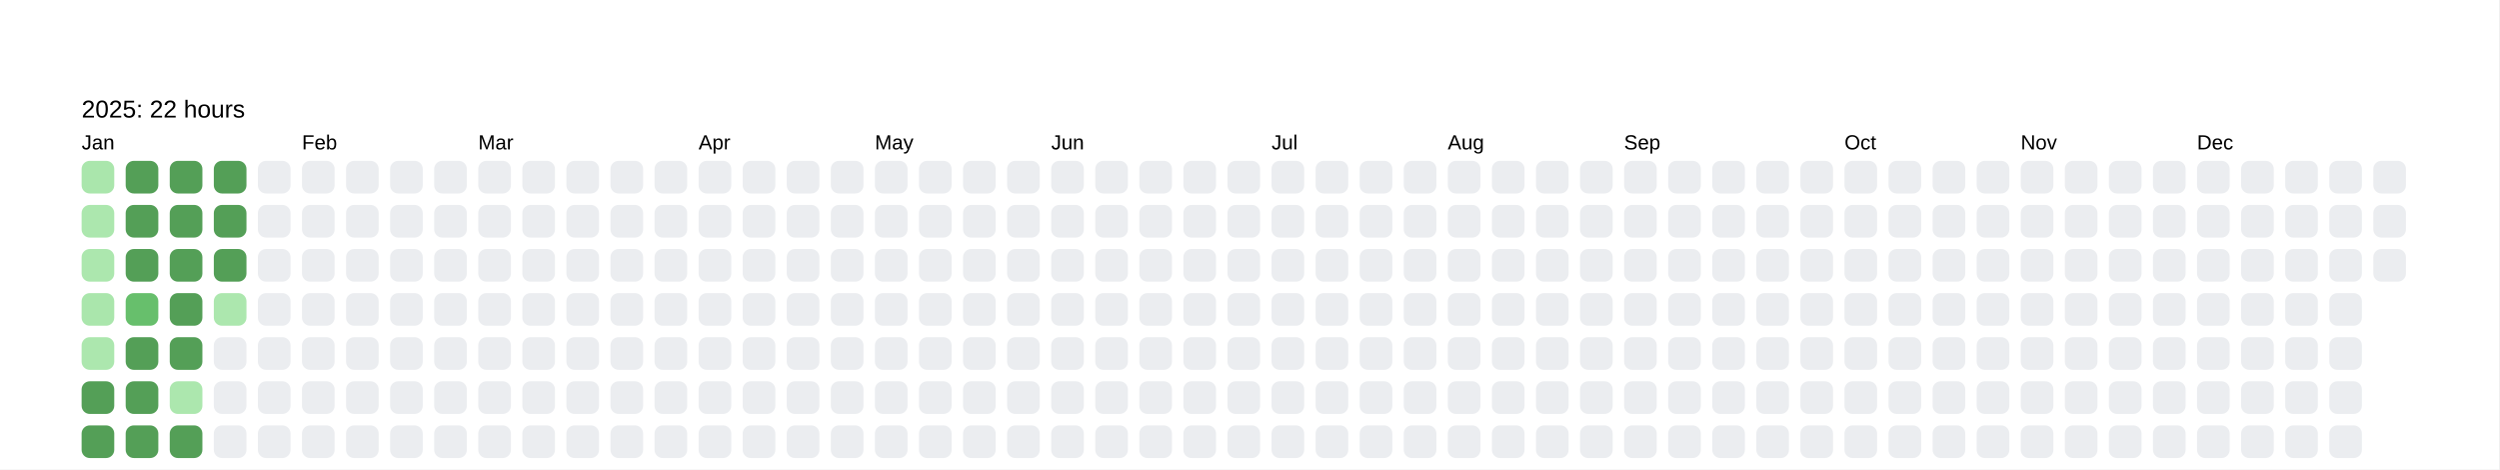
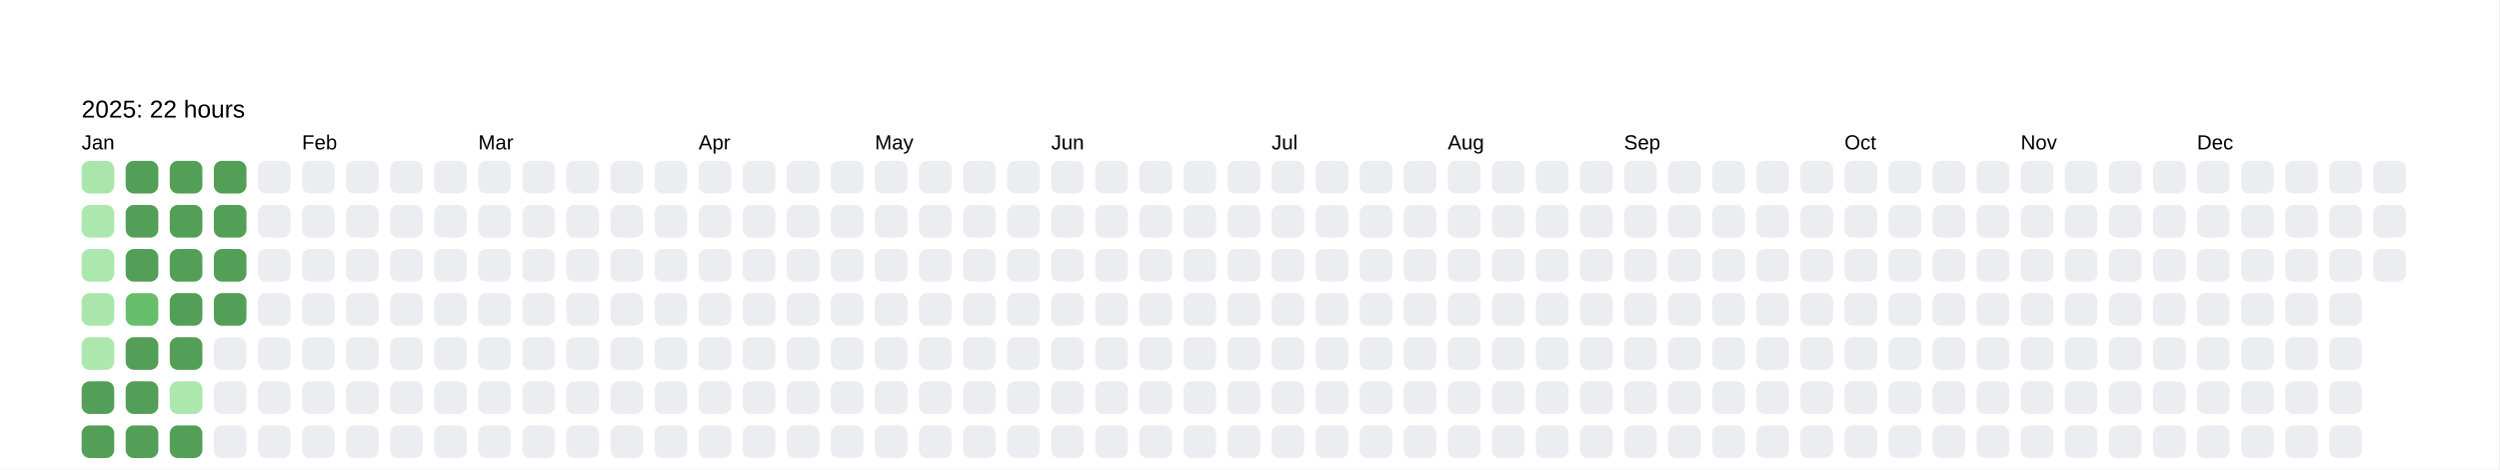
<svg xmlns="http://www.w3.org/2000/svg" baseProfile="full" height="57.5mm" version="1.1" viewBox="0,0,306.2,57.5" width="306.2mm">
  <defs />
  <rect fill="#FFFFFF" height="57.5" width="306.2" x="0" y="0" />
  <text fill="#000000" style="font-size:6px; font-family:Arial; font-weight:bold;" x="10" y="10" />
  <text fill="#000000" style="font-size:3px; font-family:Arial;" x="10" y="14.4">2025: 22 hours</text>
  <text fill="#000000" style="font-size:2.5px; font-family:Arial" x="10" y="18.3">Jan</text>
  <rect fill="#aae6ac" height="4" rx="1" ry="1" width="4" x="10" y="19.7" />
  <rect fill="#ace7ae" height="4" rx="1" ry="1" width="4" x="10" y="25.1" />
  <rect fill="#ace7ae" height="4" rx="1" ry="1" width="4" x="10" y="30.5" />
  <rect fill="#aae6ac" height="4" rx="1" ry="1" width="4" x="10" y="35.9" />
  <rect fill="#ace7ae" height="4" rx="1" ry="1" width="4" x="10" y="41.3" />
  <rect fill="#549F57" height="4" rx="1" ry="1" width="4" x="10" y="46.7" />
  <rect fill="#549F57" height="4" rx="1" ry="1" width="4" x="10" y="52.1" />
  <rect fill="#549F57" height="4" rx="1" ry="1" width="4" x="15.4" y="19.7" />
  <rect fill="#549F57" height="4" rx="1" ry="1" width="4" x="15.4" y="25.1" />
  <rect fill="#549F57" height="4" rx="1" ry="1" width="4" x="15.4" y="30.5" />
  <rect fill="#67bf6c" height="4" rx="1" ry="1" width="4" x="15.4" y="35.9" />
  <rect fill="#549F57" height="4" rx="1" ry="1" width="4" x="15.4" y="41.3" />
  <rect fill="#549F57" height="4" rx="1" ry="1" width="4" x="15.4" y="46.7" />
  <rect fill="#549F57" height="4" rx="1" ry="1" width="4" x="15.4" y="52.1" />
  <rect fill="#549F57" height="4" rx="1" ry="1" width="4" x="20.8" y="19.7" />
  <rect fill="#549F57" height="4" rx="1" ry="1" width="4" x="20.8" y="25.1" />
  <rect fill="#549F57" height="4" rx="1" ry="1" width="4" x="20.8" y="30.5" />
  <rect fill="#549F57" height="4" rx="1" ry="1" width="4" x="20.8" y="35.9" />
  <rect fill="#549F57" height="4" rx="1" ry="1" width="4" x="20.8" y="41.3" />
  <rect fill="#ace7ae" height="4" rx="1" ry="1" width="4" x="20.8" y="46.7" />
  <rect fill="#549F57" height="4" rx="1" ry="1" width="4" x="20.8" y="52.1" />
  <rect fill="#549F57" height="4" rx="1" ry="1" width="4" x="26.2" y="19.7" />
  <rect fill="#549F57" height="4" rx="1" ry="1" width="4" x="26.2" y="25.1" />
  <rect fill="#549F57" height="4" rx="1" ry="1" width="4" x="26.2" y="30.5" />
-   <rect fill="#ace7ae" height="4" rx="1" ry="1" width="4" x="26.2" y="35.9" />
+   <rect fill="#549F57" height="4" rx="1" ry="1" width="4" x="26.2" y="35.9" />
  <rect fill="#EBEDF0" height="4" rx="1" ry="1" width="4" x="26.2" y="41.3" />
  <rect fill="#EBEDF0" height="4" rx="1" ry="1" width="4" x="26.2" y="46.7" />
  <rect fill="#EBEDF0" height="4" rx="1" ry="1" width="4" x="26.2" y="52.1" />
  <rect fill="#EBEDF0" height="4" rx="1" ry="1" width="4" x="31.6" y="19.7" />
  <rect fill="#EBEDF0" height="4" rx="1" ry="1" width="4" x="31.6" y="25.1" />
  <rect fill="#EBEDF0" height="4" rx="1" ry="1" width="4" x="31.6" y="30.5" />
  <rect fill="#EBEDF0" height="4" rx="1" ry="1" width="4" x="31.6" y="35.9" />
  <rect fill="#EBEDF0" height="4" rx="1" ry="1" width="4" x="31.6" y="41.3" />
  <rect fill="#EBEDF0" height="4" rx="1" ry="1" width="4" x="31.6" y="46.7" />
  <rect fill="#EBEDF0" height="4" rx="1" ry="1" width="4" x="31.6" y="52.1" />
  <text fill="#000000" style="font-size:2.5px; font-family:Arial" x="37.0" y="18.3">Feb</text>
  <rect fill="#EBEDF0" height="4" rx="1" ry="1" width="4" x="37.0" y="19.7" />
  <rect fill="#EBEDF0" height="4" rx="1" ry="1" width="4" x="37.0" y="25.1" />
  <rect fill="#EBEDF0" height="4" rx="1" ry="1" width="4" x="37.0" y="30.5" />
  <rect fill="#EBEDF0" height="4" rx="1" ry="1" width="4" x="37.0" y="35.9" />
  <rect fill="#EBEDF0" height="4" rx="1" ry="1" width="4" x="37.0" y="41.3" />
  <rect fill="#EBEDF0" height="4" rx="1" ry="1" width="4" x="37.0" y="46.7" />
  <rect fill="#EBEDF0" height="4" rx="1" ry="1" width="4" x="37.0" y="52.1" />
  <rect fill="#EBEDF0" height="4" rx="1" ry="1" width="4" x="42.4" y="19.7" />
  <rect fill="#EBEDF0" height="4" rx="1" ry="1" width="4" x="42.4" y="25.1" />
  <rect fill="#EBEDF0" height="4" rx="1" ry="1" width="4" x="42.4" y="30.5" />
  <rect fill="#EBEDF0" height="4" rx="1" ry="1" width="4" x="42.4" y="35.9" />
  <rect fill="#EBEDF0" height="4" rx="1" ry="1" width="4" x="42.4" y="41.3" />
  <rect fill="#EBEDF0" height="4" rx="1" ry="1" width="4" x="42.4" y="46.7" />
  <rect fill="#EBEDF0" height="4" rx="1" ry="1" width="4" x="42.4" y="52.1" />
  <rect fill="#EBEDF0" height="4" rx="1" ry="1" width="4" x="47.8" y="19.7" />
  <rect fill="#EBEDF0" height="4" rx="1" ry="1" width="4" x="47.8" y="25.1" />
  <rect fill="#EBEDF0" height="4" rx="1" ry="1" width="4" x="47.8" y="30.5" />
  <rect fill="#EBEDF0" height="4" rx="1" ry="1" width="4" x="47.8" y="35.9" />
  <rect fill="#EBEDF0" height="4" rx="1" ry="1" width="4" x="47.8" y="41.3" />
  <rect fill="#EBEDF0" height="4" rx="1" ry="1" width="4" x="47.8" y="46.7" />
  <rect fill="#EBEDF0" height="4" rx="1" ry="1" width="4" x="47.8" y="52.1" />
  <rect fill="#EBEDF0" height="4" rx="1" ry="1" width="4" x="53.2" y="19.7" />
  <rect fill="#EBEDF0" height="4" rx="1" ry="1" width="4" x="53.2" y="25.1" />
  <rect fill="#EBEDF0" height="4" rx="1" ry="1" width="4" x="53.2" y="30.5" />
  <rect fill="#EBEDF0" height="4" rx="1" ry="1" width="4" x="53.2" y="35.9" />
  <rect fill="#EBEDF0" height="4" rx="1" ry="1" width="4" x="53.2" y="41.3" />
  <rect fill="#EBEDF0" height="4" rx="1" ry="1" width="4" x="53.2" y="46.7" />
  <rect fill="#EBEDF0" height="4" rx="1" ry="1" width="4" x="53.2" y="52.1" />
  <text fill="#000000" style="font-size:2.5px; font-family:Arial" x="58.6" y="18.3">Mar</text>
  <rect fill="#EBEDF0" height="4" rx="1" ry="1" width="4" x="58.6" y="19.7" />
  <rect fill="#EBEDF0" height="4" rx="1" ry="1" width="4" x="58.6" y="25.1" />
  <rect fill="#EBEDF0" height="4" rx="1" ry="1" width="4" x="58.6" y="30.5" />
  <rect fill="#EBEDF0" height="4" rx="1" ry="1" width="4" x="58.6" y="35.9" />
  <rect fill="#EBEDF0" height="4" rx="1" ry="1" width="4" x="58.6" y="41.3" />
  <rect fill="#EBEDF0" height="4" rx="1" ry="1" width="4" x="58.6" y="46.7" />
  <rect fill="#EBEDF0" height="4" rx="1" ry="1" width="4" x="58.6" y="52.1" />
  <rect fill="#EBEDF0" height="4" rx="1" ry="1" width="4" x="64" y="19.7" />
  <rect fill="#EBEDF0" height="4" rx="1" ry="1" width="4" x="64" y="25.1" />
  <rect fill="#EBEDF0" height="4" rx="1" ry="1" width="4" x="64" y="30.5" />
  <rect fill="#EBEDF0" height="4" rx="1" ry="1" width="4" x="64" y="35.9" />
  <rect fill="#EBEDF0" height="4" rx="1" ry="1" width="4" x="64" y="41.3" />
  <rect fill="#EBEDF0" height="4" rx="1" ry="1" width="4" x="64" y="46.7" />
  <rect fill="#EBEDF0" height="4" rx="1" ry="1" width="4" x="64" y="52.1" />
  <rect fill="#EBEDF0" height="4" rx="1" ry="1" width="4" x="69.4" y="19.7" />
  <rect fill="#EBEDF0" height="4" rx="1" ry="1" width="4" x="69.4" y="25.1" />
  <rect fill="#EBEDF0" height="4" rx="1" ry="1" width="4" x="69.4" y="30.5" />
  <rect fill="#EBEDF0" height="4" rx="1" ry="1" width="4" x="69.4" y="35.9" />
  <rect fill="#EBEDF0" height="4" rx="1" ry="1" width="4" x="69.4" y="41.3" />
  <rect fill="#EBEDF0" height="4" rx="1" ry="1" width="4" x="69.4" y="46.7" />
  <rect fill="#EBEDF0" height="4" rx="1" ry="1" width="4" x="69.4" y="52.1" />
  <rect fill="#EBEDF0" height="4" rx="1" ry="1" width="4" x="74.8" y="19.7" />
  <rect fill="#EBEDF0" height="4" rx="1" ry="1" width="4" x="74.8" y="25.1" />
  <rect fill="#EBEDF0" height="4" rx="1" ry="1" width="4" x="74.8" y="30.5" />
  <rect fill="#EBEDF0" height="4" rx="1" ry="1" width="4" x="74.8" y="35.9" />
  <rect fill="#EBEDF0" height="4" rx="1" ry="1" width="4" x="74.8" y="41.3" />
  <rect fill="#EBEDF0" height="4" rx="1" ry="1" width="4" x="74.8" y="46.7" />
  <rect fill="#EBEDF0" height="4" rx="1" ry="1" width="4" x="74.8" y="52.1" />
  <rect fill="#EBEDF0" height="4" rx="1" ry="1" width="4" x="80.2" y="19.7" />
  <rect fill="#EBEDF0" height="4" rx="1" ry="1" width="4" x="80.2" y="25.1" />
  <rect fill="#EBEDF0" height="4" rx="1" ry="1" width="4" x="80.2" y="30.5" />
  <rect fill="#EBEDF0" height="4" rx="1" ry="1" width="4" x="80.2" y="35.9" />
  <rect fill="#EBEDF0" height="4" rx="1" ry="1" width="4" x="80.2" y="41.3" />
  <rect fill="#EBEDF0" height="4" rx="1" ry="1" width="4" x="80.2" y="46.7" />
  <rect fill="#EBEDF0" height="4" rx="1" ry="1" width="4" x="80.2" y="52.1" />
  <text fill="#000000" style="font-size:2.5px; font-family:Arial" x="85.6" y="18.3">Apr</text>
  <rect fill="#EBEDF0" height="4" rx="1" ry="1" width="4" x="85.6" y="19.7" />
  <rect fill="#EBEDF0" height="4" rx="1" ry="1" width="4" x="85.6" y="25.1" />
  <rect fill="#EBEDF0" height="4" rx="1" ry="1" width="4" x="85.6" y="30.5" />
  <rect fill="#EBEDF0" height="4" rx="1" ry="1" width="4" x="85.6" y="35.9" />
  <rect fill="#EBEDF0" height="4" rx="1" ry="1" width="4" x="85.6" y="41.3" />
  <rect fill="#EBEDF0" height="4" rx="1" ry="1" width="4" x="85.6" y="46.7" />
  <rect fill="#EBEDF0" height="4" rx="1" ry="1" width="4" x="85.6" y="52.1" />
  <rect fill="#EBEDF0" height="4" rx="1" ry="1" width="4" x="91" y="19.7" />
  <rect fill="#EBEDF0" height="4" rx="1" ry="1" width="4" x="91" y="25.1" />
  <rect fill="#EBEDF0" height="4" rx="1" ry="1" width="4" x="91" y="30.5" />
  <rect fill="#EBEDF0" height="4" rx="1" ry="1" width="4" x="91" y="35.9" />
  <rect fill="#EBEDF0" height="4" rx="1" ry="1" width="4" x="91" y="41.3" />
  <rect fill="#EBEDF0" height="4" rx="1" ry="1" width="4" x="91" y="46.7" />
  <rect fill="#EBEDF0" height="4" rx="1" ry="1" width="4" x="91" y="52.1" />
  <rect fill="#EBEDF0" height="4" rx="1" ry="1" width="4" x="96.4" y="19.7" />
  <rect fill="#EBEDF0" height="4" rx="1" ry="1" width="4" x="96.4" y="25.1" />
  <rect fill="#EBEDF0" height="4" rx="1" ry="1" width="4" x="96.4" y="30.5" />
  <rect fill="#EBEDF0" height="4" rx="1" ry="1" width="4" x="96.4" y="35.9" />
  <rect fill="#EBEDF0" height="4" rx="1" ry="1" width="4" x="96.4" y="41.3" />
  <rect fill="#EBEDF0" height="4" rx="1" ry="1" width="4" x="96.4" y="46.7" />
  <rect fill="#EBEDF0" height="4" rx="1" ry="1" width="4" x="96.4" y="52.1" />
  <rect fill="#EBEDF0" height="4" rx="1" ry="1" width="4" x="101.8" y="19.7" />
  <rect fill="#EBEDF0" height="4" rx="1" ry="1" width="4" x="101.8" y="25.1" />
  <rect fill="#EBEDF0" height="4" rx="1" ry="1" width="4" x="101.8" y="30.5" />
  <rect fill="#EBEDF0" height="4" rx="1" ry="1" width="4" x="101.8" y="35.9" />
  <rect fill="#EBEDF0" height="4" rx="1" ry="1" width="4" x="101.8" y="41.3" />
  <rect fill="#EBEDF0" height="4" rx="1" ry="1" width="4" x="101.8" y="46.7" />
  <rect fill="#EBEDF0" height="4" rx="1" ry="1" width="4" x="101.8" y="52.1" />
  <text fill="#000000" style="font-size:2.5px; font-family:Arial" x="107.2" y="18.3">May</text>
  <rect fill="#EBEDF0" height="4" rx="1" ry="1" width="4" x="107.2" y="19.7" />
  <rect fill="#EBEDF0" height="4" rx="1" ry="1" width="4" x="107.2" y="25.1" />
  <rect fill="#EBEDF0" height="4" rx="1" ry="1" width="4" x="107.2" y="30.5" />
  <rect fill="#EBEDF0" height="4" rx="1" ry="1" width="4" x="107.2" y="35.9" />
  <rect fill="#EBEDF0" height="4" rx="1" ry="1" width="4" x="107.2" y="41.3" />
  <rect fill="#EBEDF0" height="4" rx="1" ry="1" width="4" x="107.2" y="46.7" />
  <rect fill="#EBEDF0" height="4" rx="1" ry="1" width="4" x="107.2" y="52.1" />
  <rect fill="#EBEDF0" height="4" rx="1" ry="1" width="4" x="112.6" y="19.7" />
  <rect fill="#EBEDF0" height="4" rx="1" ry="1" width="4" x="112.6" y="25.1" />
  <rect fill="#EBEDF0" height="4" rx="1" ry="1" width="4" x="112.6" y="30.5" />
  <rect fill="#EBEDF0" height="4" rx="1" ry="1" width="4" x="112.6" y="35.9" />
  <rect fill="#EBEDF0" height="4" rx="1" ry="1" width="4" x="112.6" y="41.3" />
  <rect fill="#EBEDF0" height="4" rx="1" ry="1" width="4" x="112.6" y="46.7" />
  <rect fill="#EBEDF0" height="4" rx="1" ry="1" width="4" x="112.6" y="52.1" />
  <rect fill="#EBEDF0" height="4" rx="1" ry="1" width="4" x="118" y="19.7" />
  <rect fill="#EBEDF0" height="4" rx="1" ry="1" width="4" x="118" y="25.1" />
  <rect fill="#EBEDF0" height="4" rx="1" ry="1" width="4" x="118" y="30.5" />
  <rect fill="#EBEDF0" height="4" rx="1" ry="1" width="4" x="118" y="35.9" />
  <rect fill="#EBEDF0" height="4" rx="1" ry="1" width="4" x="118" y="41.3" />
  <rect fill="#EBEDF0" height="4" rx="1" ry="1" width="4" x="118" y="46.7" />
  <rect fill="#EBEDF0" height="4" rx="1" ry="1" width="4" x="118" y="52.1" />
  <rect fill="#EBEDF0" height="4" rx="1" ry="1" width="4" x="123.4" y="19.7" />
  <rect fill="#EBEDF0" height="4" rx="1" ry="1" width="4" x="123.4" y="25.1" />
  <rect fill="#EBEDF0" height="4" rx="1" ry="1" width="4" x="123.4" y="30.5" />
  <rect fill="#EBEDF0" height="4" rx="1" ry="1" width="4" x="123.4" y="35.9" />
  <rect fill="#EBEDF0" height="4" rx="1" ry="1" width="4" x="123.4" y="41.3" />
  <rect fill="#EBEDF0" height="4" rx="1" ry="1" width="4" x="123.4" y="46.7" />
  <rect fill="#EBEDF0" height="4" rx="1" ry="1" width="4" x="123.4" y="52.1" />
  <text fill="#000000" style="font-size:2.5px; font-family:Arial" x="128.8" y="18.3">Jun</text>
  <rect fill="#EBEDF0" height="4" rx="1" ry="1" width="4" x="128.8" y="19.7" />
  <rect fill="#EBEDF0" height="4" rx="1" ry="1" width="4" x="128.8" y="25.1" />
  <rect fill="#EBEDF0" height="4" rx="1" ry="1" width="4" x="128.8" y="30.5" />
  <rect fill="#EBEDF0" height="4" rx="1" ry="1" width="4" x="128.8" y="35.9" />
  <rect fill="#EBEDF0" height="4" rx="1" ry="1" width="4" x="128.8" y="41.3" />
  <rect fill="#EBEDF0" height="4" rx="1" ry="1" width="4" x="128.8" y="46.7" />
  <rect fill="#EBEDF0" height="4" rx="1" ry="1" width="4" x="128.8" y="52.1" />
  <rect fill="#EBEDF0" height="4" rx="1" ry="1" width="4" x="134.2" y="19.7" />
  <rect fill="#EBEDF0" height="4" rx="1" ry="1" width="4" x="134.2" y="25.1" />
  <rect fill="#EBEDF0" height="4" rx="1" ry="1" width="4" x="134.2" y="30.5" />
  <rect fill="#EBEDF0" height="4" rx="1" ry="1" width="4" x="134.2" y="35.9" />
  <rect fill="#EBEDF0" height="4" rx="1" ry="1" width="4" x="134.2" y="41.3" />
  <rect fill="#EBEDF0" height="4" rx="1" ry="1" width="4" x="134.2" y="46.7" />
  <rect fill="#EBEDF0" height="4" rx="1" ry="1" width="4" x="134.2" y="52.1" />
  <rect fill="#EBEDF0" height="4" rx="1" ry="1" width="4" x="139.6" y="19.7" />
  <rect fill="#EBEDF0" height="4" rx="1" ry="1" width="4" x="139.6" y="25.1" />
  <rect fill="#EBEDF0" height="4" rx="1" ry="1" width="4" x="139.6" y="30.5" />
  <rect fill="#EBEDF0" height="4" rx="1" ry="1" width="4" x="139.6" y="35.9" />
  <rect fill="#EBEDF0" height="4" rx="1" ry="1" width="4" x="139.6" y="41.3" />
  <rect fill="#EBEDF0" height="4" rx="1" ry="1" width="4" x="139.6" y="46.7" />
  <rect fill="#EBEDF0" height="4" rx="1" ry="1" width="4" x="139.6" y="52.1" />
  <rect fill="#EBEDF0" height="4" rx="1" ry="1" width="4" x="145" y="19.7" />
  <rect fill="#EBEDF0" height="4" rx="1" ry="1" width="4" x="145" y="25.1" />
  <rect fill="#EBEDF0" height="4" rx="1" ry="1" width="4" x="145" y="30.5" />
  <rect fill="#EBEDF0" height="4" rx="1" ry="1" width="4" x="145" y="35.9" />
  <rect fill="#EBEDF0" height="4" rx="1" ry="1" width="4" x="145" y="41.3" />
  <rect fill="#EBEDF0" height="4" rx="1" ry="1" width="4" x="145" y="46.7" />
  <rect fill="#EBEDF0" height="4" rx="1" ry="1" width="4" x="145" y="52.1" />
  <rect fill="#EBEDF0" height="4" rx="1" ry="1" width="4" x="150.4" y="19.7" />
  <rect fill="#EBEDF0" height="4" rx="1" ry="1" width="4" x="150.4" y="25.1" />
  <rect fill="#EBEDF0" height="4" rx="1" ry="1" width="4" x="150.4" y="30.5" />
  <rect fill="#EBEDF0" height="4" rx="1" ry="1" width="4" x="150.4" y="35.9" />
  <rect fill="#EBEDF0" height="4" rx="1" ry="1" width="4" x="150.4" y="41.3" />
  <rect fill="#EBEDF0" height="4" rx="1" ry="1" width="4" x="150.4" y="46.7" />
  <rect fill="#EBEDF0" height="4" rx="1" ry="1" width="4" x="150.4" y="52.1" />
  <text fill="#000000" style="font-size:2.5px; font-family:Arial" x="155.8" y="18.3">Jul</text>
  <rect fill="#EBEDF0" height="4" rx="1" ry="1" width="4" x="155.8" y="19.7" />
  <rect fill="#EBEDF0" height="4" rx="1" ry="1" width="4" x="155.8" y="25.1" />
  <rect fill="#EBEDF0" height="4" rx="1" ry="1" width="4" x="155.8" y="30.5" />
  <rect fill="#EBEDF0" height="4" rx="1" ry="1" width="4" x="155.8" y="35.9" />
  <rect fill="#EBEDF0" height="4" rx="1" ry="1" width="4" x="155.8" y="41.3" />
  <rect fill="#EBEDF0" height="4" rx="1" ry="1" width="4" x="155.8" y="46.7" />
  <rect fill="#EBEDF0" height="4" rx="1" ry="1" width="4" x="155.8" y="52.1" />
  <rect fill="#EBEDF0" height="4" rx="1" ry="1" width="4" x="161.2" y="19.7" />
  <rect fill="#EBEDF0" height="4" rx="1" ry="1" width="4" x="161.2" y="25.1" />
  <rect fill="#EBEDF0" height="4" rx="1" ry="1" width="4" x="161.2" y="30.5" />
  <rect fill="#EBEDF0" height="4" rx="1" ry="1" width="4" x="161.2" y="35.9" />
  <rect fill="#EBEDF0" height="4" rx="1" ry="1" width="4" x="161.2" y="41.3" />
  <rect fill="#EBEDF0" height="4" rx="1" ry="1" width="4" x="161.2" y="46.7" />
  <rect fill="#EBEDF0" height="4" rx="1" ry="1" width="4" x="161.2" y="52.1" />
  <rect fill="#EBEDF0" height="4" rx="1" ry="1" width="4" x="166.6" y="19.7" />
  <rect fill="#EBEDF0" height="4" rx="1" ry="1" width="4" x="166.6" y="25.1" />
  <rect fill="#EBEDF0" height="4" rx="1" ry="1" width="4" x="166.6" y="30.5" />
  <rect fill="#EBEDF0" height="4" rx="1" ry="1" width="4" x="166.6" y="35.9" />
  <rect fill="#EBEDF0" height="4" rx="1" ry="1" width="4" x="166.6" y="41.3" />
  <rect fill="#EBEDF0" height="4" rx="1" ry="1" width="4" x="166.6" y="46.7" />
  <rect fill="#EBEDF0" height="4" rx="1" ry="1" width="4" x="166.6" y="52.1" />
  <rect fill="#EBEDF0" height="4" rx="1" ry="1" width="4" x="172" y="19.7" />
  <rect fill="#EBEDF0" height="4" rx="1" ry="1" width="4" x="172" y="25.1" />
  <rect fill="#EBEDF0" height="4" rx="1" ry="1" width="4" x="172" y="30.5" />
  <rect fill="#EBEDF0" height="4" rx="1" ry="1" width="4" x="172" y="35.9" />
  <rect fill="#EBEDF0" height="4" rx="1" ry="1" width="4" x="172" y="41.3" />
  <rect fill="#EBEDF0" height="4" rx="1" ry="1" width="4" x="172" y="46.7" />
  <rect fill="#EBEDF0" height="4" rx="1" ry="1" width="4" x="172" y="52.1" />
  <text fill="#000000" style="font-size:2.5px; font-family:Arial" x="177.4" y="18.3">Aug</text>
  <rect fill="#EBEDF0" height="4" rx="1" ry="1" width="4" x="177.4" y="19.7" />
  <rect fill="#EBEDF0" height="4" rx="1" ry="1" width="4" x="177.4" y="25.1" />
  <rect fill="#EBEDF0" height="4" rx="1" ry="1" width="4" x="177.4" y="30.5" />
  <rect fill="#EBEDF0" height="4" rx="1" ry="1" width="4" x="177.4" y="35.9" />
  <rect fill="#EBEDF0" height="4" rx="1" ry="1" width="4" x="177.4" y="41.3" />
  <rect fill="#EBEDF0" height="4" rx="1" ry="1" width="4" x="177.4" y="46.7" />
  <rect fill="#EBEDF0" height="4" rx="1" ry="1" width="4" x="177.4" y="52.1" />
  <rect fill="#EBEDF0" height="4" rx="1" ry="1" width="4" x="182.8" y="19.7" />
  <rect fill="#EBEDF0" height="4" rx="1" ry="1" width="4" x="182.8" y="25.1" />
  <rect fill="#EBEDF0" height="4" rx="1" ry="1" width="4" x="182.8" y="30.5" />
  <rect fill="#EBEDF0" height="4" rx="1" ry="1" width="4" x="182.8" y="35.9" />
  <rect fill="#EBEDF0" height="4" rx="1" ry="1" width="4" x="182.8" y="41.3" />
  <rect fill="#EBEDF0" height="4" rx="1" ry="1" width="4" x="182.8" y="46.7" />
  <rect fill="#EBEDF0" height="4" rx="1" ry="1" width="4" x="182.8" y="52.1" />
  <rect fill="#EBEDF0" height="4" rx="1" ry="1" width="4" x="188.2" y="19.7" />
  <rect fill="#EBEDF0" height="4" rx="1" ry="1" width="4" x="188.2" y="25.1" />
  <rect fill="#EBEDF0" height="4" rx="1" ry="1" width="4" x="188.2" y="30.5" />
  <rect fill="#EBEDF0" height="4" rx="1" ry="1" width="4" x="188.2" y="35.9" />
  <rect fill="#EBEDF0" height="4" rx="1" ry="1" width="4" x="188.2" y="41.3" />
  <rect fill="#EBEDF0" height="4" rx="1" ry="1" width="4" x="188.2" y="46.7" />
  <rect fill="#EBEDF0" height="4" rx="1" ry="1" width="4" x="188.2" y="52.1" />
  <rect fill="#EBEDF0" height="4" rx="1" ry="1" width="4" x="193.6" y="19.7" />
  <rect fill="#EBEDF0" height="4" rx="1" ry="1" width="4" x="193.6" y="25.1" />
  <rect fill="#EBEDF0" height="4" rx="1" ry="1" width="4" x="193.6" y="30.5" />
  <rect fill="#EBEDF0" height="4" rx="1" ry="1" width="4" x="193.6" y="35.9" />
  <rect fill="#EBEDF0" height="4" rx="1" ry="1" width="4" x="193.6" y="41.3" />
  <rect fill="#EBEDF0" height="4" rx="1" ry="1" width="4" x="193.6" y="46.7" />
  <rect fill="#EBEDF0" height="4" rx="1" ry="1" width="4" x="193.6" y="52.1" />
  <text fill="#000000" style="font-size:2.5px; font-family:Arial" x="199" y="18.3">Sep</text>
  <rect fill="#EBEDF0" height="4" rx="1" ry="1" width="4" x="199" y="19.7" />
  <rect fill="#EBEDF0" height="4" rx="1" ry="1" width="4" x="199" y="25.1" />
  <rect fill="#EBEDF0" height="4" rx="1" ry="1" width="4" x="199" y="30.5" />
  <rect fill="#EBEDF0" height="4" rx="1" ry="1" width="4" x="199" y="35.9" />
  <rect fill="#EBEDF0" height="4" rx="1" ry="1" width="4" x="199" y="41.3" />
  <rect fill="#EBEDF0" height="4" rx="1" ry="1" width="4" x="199" y="46.7" />
  <rect fill="#EBEDF0" height="4" rx="1" ry="1" width="4" x="199" y="52.1" />
  <rect fill="#EBEDF0" height="4" rx="1" ry="1" width="4" x="204.4" y="19.7" />
  <rect fill="#EBEDF0" height="4" rx="1" ry="1" width="4" x="204.4" y="25.1" />
  <rect fill="#EBEDF0" height="4" rx="1" ry="1" width="4" x="204.4" y="30.5" />
  <rect fill="#EBEDF0" height="4" rx="1" ry="1" width="4" x="204.4" y="35.9" />
  <rect fill="#EBEDF0" height="4" rx="1" ry="1" width="4" x="204.4" y="41.3" />
  <rect fill="#EBEDF0" height="4" rx="1" ry="1" width="4" x="204.4" y="46.7" />
  <rect fill="#EBEDF0" height="4" rx="1" ry="1" width="4" x="204.4" y="52.1" />
  <rect fill="#EBEDF0" height="4" rx="1" ry="1" width="4" x="209.8" y="19.7" />
  <rect fill="#EBEDF0" height="4" rx="1" ry="1" width="4" x="209.8" y="25.1" />
  <rect fill="#EBEDF0" height="4" rx="1" ry="1" width="4" x="209.8" y="30.5" />
  <rect fill="#EBEDF0" height="4" rx="1" ry="1" width="4" x="209.8" y="35.9" />
  <rect fill="#EBEDF0" height="4" rx="1" ry="1" width="4" x="209.8" y="41.3" />
  <rect fill="#EBEDF0" height="4" rx="1" ry="1" width="4" x="209.8" y="46.7" />
  <rect fill="#EBEDF0" height="4" rx="1" ry="1" width="4" x="209.8" y="52.1" />
  <rect fill="#EBEDF0" height="4" rx="1" ry="1" width="4" x="215.2" y="19.7" />
  <rect fill="#EBEDF0" height="4" rx="1" ry="1" width="4" x="215.2" y="25.1" />
  <rect fill="#EBEDF0" height="4" rx="1" ry="1" width="4" x="215.2" y="30.5" />
  <rect fill="#EBEDF0" height="4" rx="1" ry="1" width="4" x="215.2" y="35.9" />
  <rect fill="#EBEDF0" height="4" rx="1" ry="1" width="4" x="215.2" y="41.3" />
  <rect fill="#EBEDF0" height="4" rx="1" ry="1" width="4" x="215.2" y="46.7" />
  <rect fill="#EBEDF0" height="4" rx="1" ry="1" width="4" x="215.2" y="52.1" />
  <rect fill="#EBEDF0" height="4" rx="1" ry="1" width="4" x="220.6" y="19.7" />
  <rect fill="#EBEDF0" height="4" rx="1" ry="1" width="4" x="220.6" y="25.1" />
  <rect fill="#EBEDF0" height="4" rx="1" ry="1" width="4" x="220.6" y="30.5" />
  <rect fill="#EBEDF0" height="4" rx="1" ry="1" width="4" x="220.6" y="35.9" />
  <rect fill="#EBEDF0" height="4" rx="1" ry="1" width="4" x="220.6" y="41.3" />
  <rect fill="#EBEDF0" height="4" rx="1" ry="1" width="4" x="220.6" y="46.7" />
  <rect fill="#EBEDF0" height="4" rx="1" ry="1" width="4" x="220.6" y="52.1" />
  <text fill="#000000" style="font-size:2.5px; font-family:Arial" x="226" y="18.3">Oct</text>
  <rect fill="#EBEDF0" height="4" rx="1" ry="1" width="4" x="226" y="19.7" />
  <rect fill="#EBEDF0" height="4" rx="1" ry="1" width="4" x="226" y="25.1" />
  <rect fill="#EBEDF0" height="4" rx="1" ry="1" width="4" x="226" y="30.5" />
  <rect fill="#EBEDF0" height="4" rx="1" ry="1" width="4" x="226" y="35.9" />
  <rect fill="#EBEDF0" height="4" rx="1" ry="1" width="4" x="226" y="41.3" />
  <rect fill="#EBEDF0" height="4" rx="1" ry="1" width="4" x="226" y="46.7" />
  <rect fill="#EBEDF0" height="4" rx="1" ry="1" width="4" x="226" y="52.1" />
  <rect fill="#EBEDF0" height="4" rx="1" ry="1" width="4" x="231.4" y="19.7" />
  <rect fill="#EBEDF0" height="4" rx="1" ry="1" width="4" x="231.4" y="25.1" />
  <rect fill="#EBEDF0" height="4" rx="1" ry="1" width="4" x="231.4" y="30.5" />
  <rect fill="#EBEDF0" height="4" rx="1" ry="1" width="4" x="231.4" y="35.9" />
  <rect fill="#EBEDF0" height="4" rx="1" ry="1" width="4" x="231.4" y="41.3" />
  <rect fill="#EBEDF0" height="4" rx="1" ry="1" width="4" x="231.4" y="46.7" />
  <rect fill="#EBEDF0" height="4" rx="1" ry="1" width="4" x="231.4" y="52.1" />
  <rect fill="#EBEDF0" height="4" rx="1" ry="1" width="4" x="236.8" y="19.7" />
  <rect fill="#EBEDF0" height="4" rx="1" ry="1" width="4" x="236.8" y="25.1" />
  <rect fill="#EBEDF0" height="4" rx="1" ry="1" width="4" x="236.8" y="30.5" />
  <rect fill="#EBEDF0" height="4" rx="1" ry="1" width="4" x="236.8" y="35.9" />
  <rect fill="#EBEDF0" height="4" rx="1" ry="1" width="4" x="236.8" y="41.3" />
  <rect fill="#EBEDF0" height="4" rx="1" ry="1" width="4" x="236.8" y="46.7" />
  <rect fill="#EBEDF0" height="4" rx="1" ry="1" width="4" x="236.8" y="52.1" />
  <rect fill="#EBEDF0" height="4" rx="1" ry="1" width="4" x="242.2" y="19.7" />
  <rect fill="#EBEDF0" height="4" rx="1" ry="1" width="4" x="242.2" y="25.1" />
  <rect fill="#EBEDF0" height="4" rx="1" ry="1" width="4" x="242.2" y="30.5" />
  <rect fill="#EBEDF0" height="4" rx="1" ry="1" width="4" x="242.2" y="35.9" />
  <rect fill="#EBEDF0" height="4" rx="1" ry="1" width="4" x="242.2" y="41.3" />
  <rect fill="#EBEDF0" height="4" rx="1" ry="1" width="4" x="242.2" y="46.7" />
  <rect fill="#EBEDF0" height="4" rx="1" ry="1" width="4" x="242.2" y="52.1" />
  <text fill="#000000" style="font-size:2.5px; font-family:Arial" x="247.6" y="18.3">Nov</text>
  <rect fill="#EBEDF0" height="4" rx="1" ry="1" width="4" x="247.6" y="19.7" />
  <rect fill="#EBEDF0" height="4" rx="1" ry="1" width="4" x="247.6" y="25.1" />
  <rect fill="#EBEDF0" height="4" rx="1" ry="1" width="4" x="247.6" y="30.5" />
  <rect fill="#EBEDF0" height="4" rx="1" ry="1" width="4" x="247.6" y="35.9" />
  <rect fill="#EBEDF0" height="4" rx="1" ry="1" width="4" x="247.6" y="41.3" />
  <rect fill="#EBEDF0" height="4" rx="1" ry="1" width="4" x="247.6" y="46.7" />
  <rect fill="#EBEDF0" height="4" rx="1" ry="1" width="4" x="247.6" y="52.1" />
  <rect fill="#EBEDF0" height="4" rx="1" ry="1" width="4" x="253" y="19.7" />
  <rect fill="#EBEDF0" height="4" rx="1" ry="1" width="4" x="253" y="25.1" />
  <rect fill="#EBEDF0" height="4" rx="1" ry="1" width="4" x="253" y="30.5" />
  <rect fill="#EBEDF0" height="4" rx="1" ry="1" width="4" x="253" y="35.9" />
  <rect fill="#EBEDF0" height="4" rx="1" ry="1" width="4" x="253" y="41.3" />
  <rect fill="#EBEDF0" height="4" rx="1" ry="1" width="4" x="253" y="46.7" />
  <rect fill="#EBEDF0" height="4" rx="1" ry="1" width="4" x="253" y="52.1" />
  <rect fill="#EBEDF0" height="4" rx="1" ry="1" width="4" x="258.4" y="19.7" />
  <rect fill="#EBEDF0" height="4" rx="1" ry="1" width="4" x="258.4" y="25.1" />
  <rect fill="#EBEDF0" height="4" rx="1" ry="1" width="4" x="258.4" y="30.5" />
  <rect fill="#EBEDF0" height="4" rx="1" ry="1" width="4" x="258.4" y="35.9" />
  <rect fill="#EBEDF0" height="4" rx="1" ry="1" width="4" x="258.4" y="41.3" />
  <rect fill="#EBEDF0" height="4" rx="1" ry="1" width="4" x="258.4" y="46.7" />
  <rect fill="#EBEDF0" height="4" rx="1" ry="1" width="4" x="258.4" y="52.1" />
  <rect fill="#EBEDF0" height="4" rx="1" ry="1" width="4" x="263.8" y="19.7" />
  <rect fill="#EBEDF0" height="4" rx="1" ry="1" width="4" x="263.8" y="25.1" />
  <rect fill="#EBEDF0" height="4" rx="1" ry="1" width="4" x="263.8" y="30.5" />
  <rect fill="#EBEDF0" height="4" rx="1" ry="1" width="4" x="263.8" y="35.9" />
  <rect fill="#EBEDF0" height="4" rx="1" ry="1" width="4" x="263.8" y="41.3" />
  <rect fill="#EBEDF0" height="4" rx="1" ry="1" width="4" x="263.8" y="46.7" />
  <rect fill="#EBEDF0" height="4" rx="1" ry="1" width="4" x="263.8" y="52.1" />
  <text fill="#000000" style="font-size:2.5px; font-family:Arial" x="269.2" y="18.3">Dec</text>
  <rect fill="#EBEDF0" height="4" rx="1" ry="1" width="4" x="269.2" y="19.7" />
  <rect fill="#EBEDF0" height="4" rx="1" ry="1" width="4" x="269.2" y="25.1" />
  <rect fill="#EBEDF0" height="4" rx="1" ry="1" width="4" x="269.2" y="30.5" />
  <rect fill="#EBEDF0" height="4" rx="1" ry="1" width="4" x="269.2" y="35.9" />
  <rect fill="#EBEDF0" height="4" rx="1" ry="1" width="4" x="269.2" y="41.3" />
  <rect fill="#EBEDF0" height="4" rx="1" ry="1" width="4" x="269.2" y="46.7" />
  <rect fill="#EBEDF0" height="4" rx="1" ry="1" width="4" x="269.2" y="52.1" />
  <rect fill="#EBEDF0" height="4" rx="1" ry="1" width="4" x="274.6" y="19.7" />
  <rect fill="#EBEDF0" height="4" rx="1" ry="1" width="4" x="274.6" y="25.1" />
  <rect fill="#EBEDF0" height="4" rx="1" ry="1" width="4" x="274.6" y="30.5" />
  <rect fill="#EBEDF0" height="4" rx="1" ry="1" width="4" x="274.6" y="35.9" />
  <rect fill="#EBEDF0" height="4" rx="1" ry="1" width="4" x="274.6" y="41.3" />
  <rect fill="#EBEDF0" height="4" rx="1" ry="1" width="4" x="274.6" y="46.7" />
  <rect fill="#EBEDF0" height="4" rx="1" ry="1" width="4" x="274.6" y="52.1" />
  <rect fill="#EBEDF0" height="4" rx="1" ry="1" width="4" x="280" y="19.7" />
  <rect fill="#EBEDF0" height="4" rx="1" ry="1" width="4" x="280" y="25.1" />
  <rect fill="#EBEDF0" height="4" rx="1" ry="1" width="4" x="280" y="30.5" />
  <rect fill="#EBEDF0" height="4" rx="1" ry="1" width="4" x="280" y="35.9" />
  <rect fill="#EBEDF0" height="4" rx="1" ry="1" width="4" x="280" y="41.3" />
  <rect fill="#EBEDF0" height="4" rx="1" ry="1" width="4" x="280" y="46.7" />
  <rect fill="#EBEDF0" height="4" rx="1" ry="1" width="4" x="280" y="52.1" />
  <rect fill="#EBEDF0" height="4" rx="1" ry="1" width="4" x="285.4" y="19.7" />
  <rect fill="#EBEDF0" height="4" rx="1" ry="1" width="4" x="285.4" y="25.1" />
  <rect fill="#EBEDF0" height="4" rx="1" ry="1" width="4" x="285.4" y="30.5" />
  <rect fill="#EBEDF0" height="4" rx="1" ry="1" width="4" x="285.4" y="35.9" />
  <rect fill="#EBEDF0" height="4" rx="1" ry="1" width="4" x="285.4" y="41.3" />
  <rect fill="#EBEDF0" height="4" rx="1" ry="1" width="4" x="285.4" y="46.7" />
  <rect fill="#EBEDF0" height="4" rx="1" ry="1" width="4" x="285.4" y="52.1" />
  <rect fill="#EBEDF0" height="4" rx="1" ry="1" width="4" x="290.8" y="19.7" />
  <rect fill="#EBEDF0" height="4" rx="1" ry="1" width="4" x="290.8" y="25.1" />
  <rect fill="#EBEDF0" height="4" rx="1" ry="1" width="4" x="290.8" y="30.5" />
</svg>
